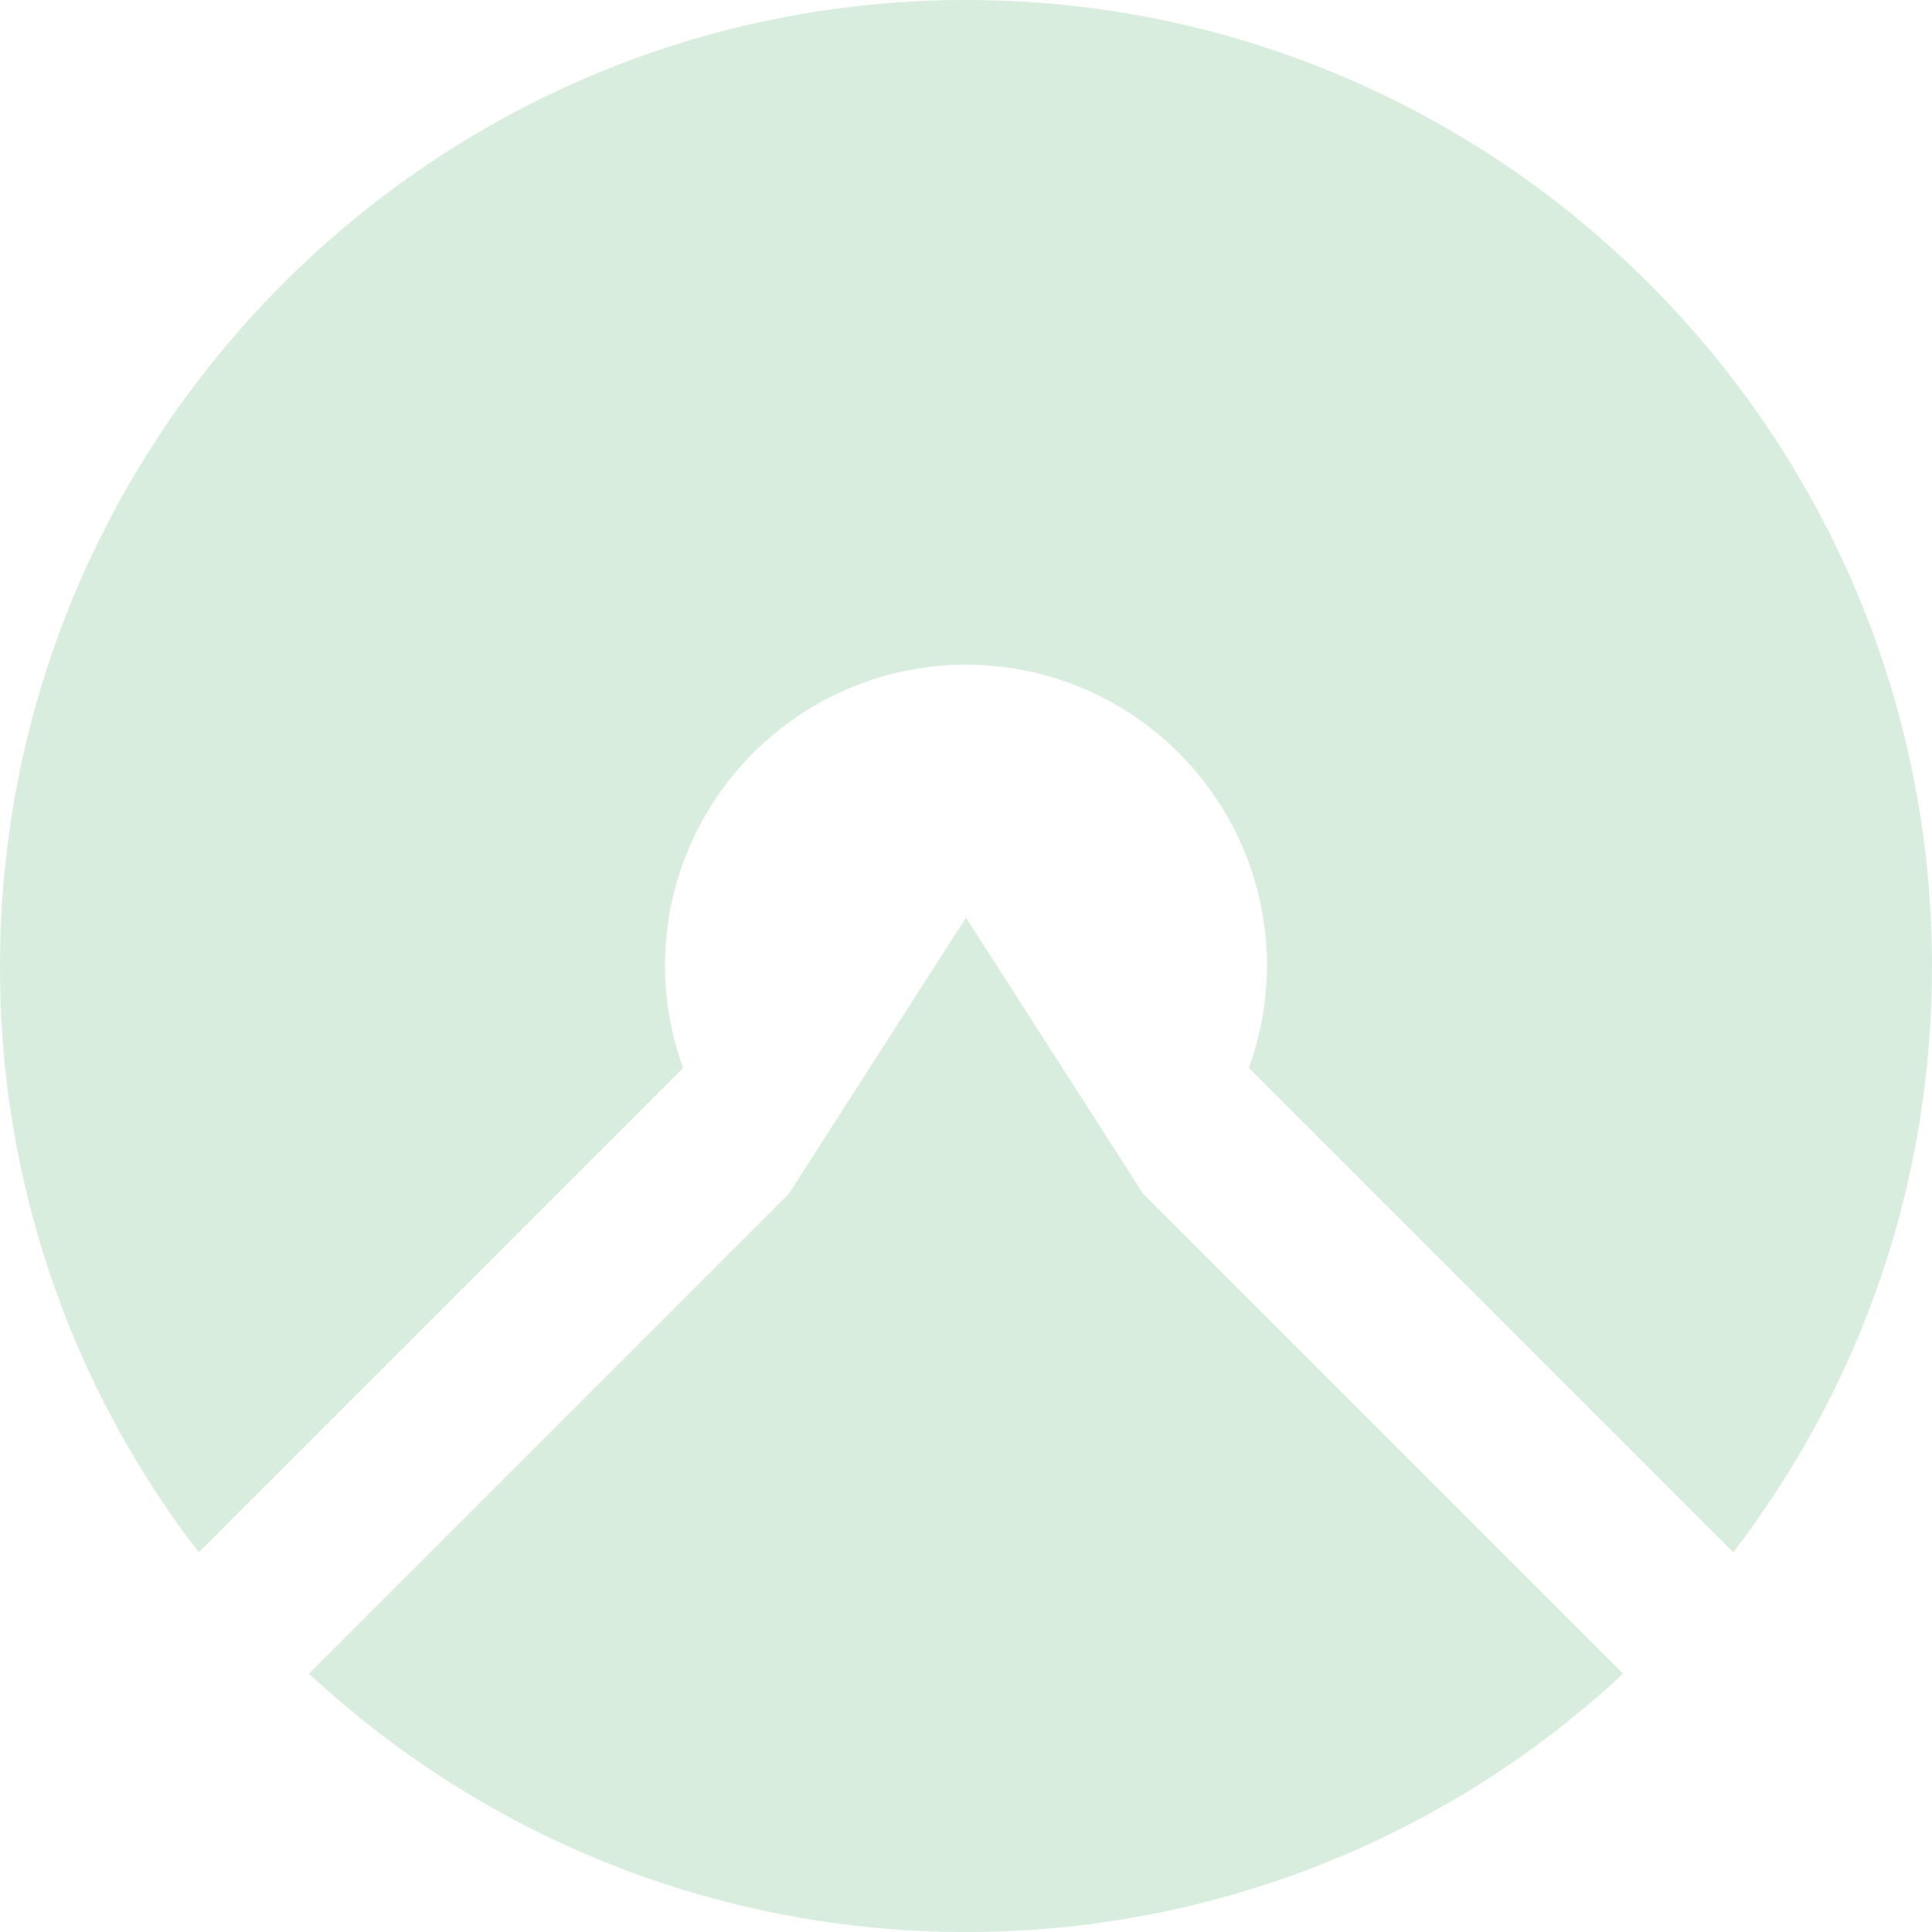
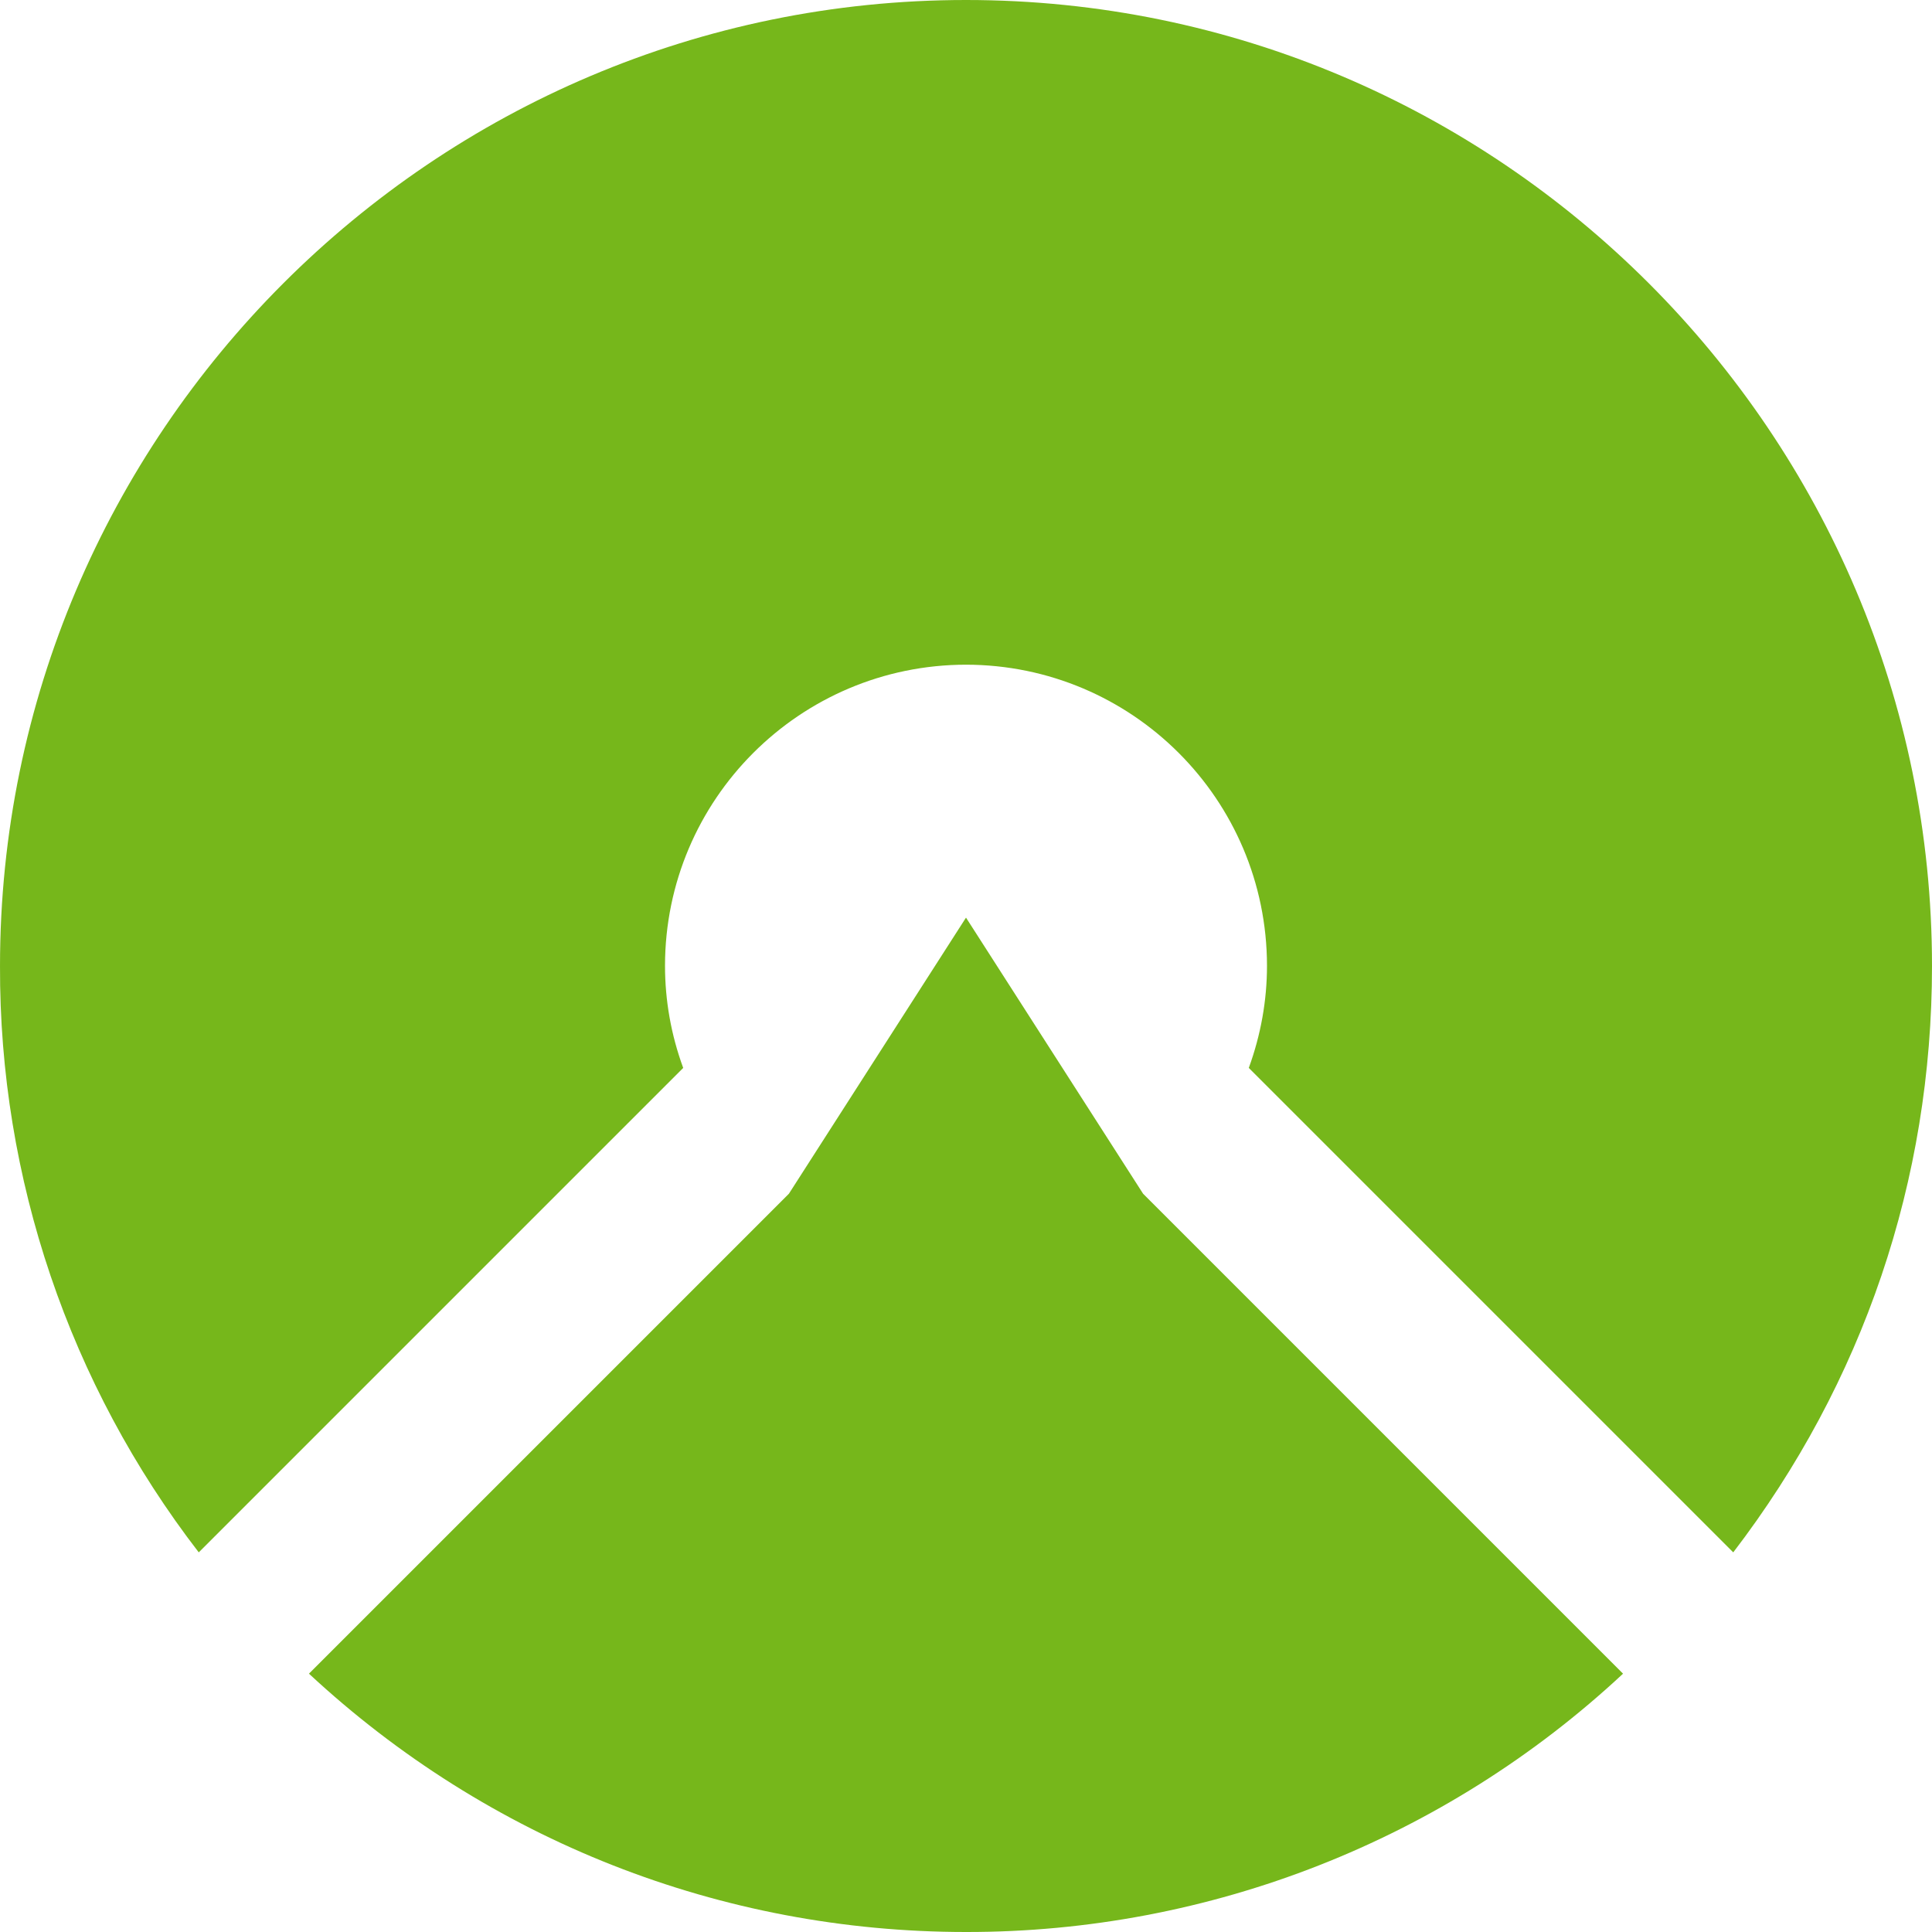
<svg xmlns="http://www.w3.org/2000/svg" fill="#000000" width="800px" height="800px" viewBox="0 0 24 24" role="img" version="1.1" id="svg6">
  <defs id="defs10" />
-   <path d="m 9.8,14.829 2.2,-3.43 2.2,3.43 5.962,5.962 A 11.946,11.946 0 0 1 12,24 C 8.957,24 6.065,22.86 3.838,20.791 Z M 6.3064029e-5,12 C 6.3064029e-5,5.385 5.385,0 12,0 18.62,0 24,5.385 24,12 c 0,2.663 -0.855,5.175 -2.469,7.284 l -6.018,-6.018 c 0.15,-0.412 0.226,-0.839 0.226,-1.27 A 3.743,3.743 0 0 0 12,8.257 3.743,3.743 0 0 0 8.261,11.996 c 0,0.431 0.075,0.858 0.226,1.27 L 2.469,19.284 A 11.865,11.865 0 0 1 6.3064029e-5,12 Z" id="path4" style="stroke-width:1;fill:#d9eddf;fill-opacity:1" />
+   <path d="m 9.8,14.829 2.2,-3.43 2.2,3.43 5.962,5.962 A 11.946,11.946 0 0 1 12,24 C 8.957,24 6.065,22.86 3.838,20.791 Z M 6.3064029e-5,12 C 6.3064029e-5,5.385 5.385,0 12,0 18.62,0 24,5.385 24,12 c 0,2.663 -0.855,5.175 -2.469,7.284 l -6.018,-6.018 c 0.15,-0.412 0.226,-0.839 0.226,-1.27 A 3.743,3.743 0 0 0 12,8.257 3.743,3.743 0 0 0 8.261,11.996 c 0,0.431 0.075,0.858 0.226,1.27 L 2.469,19.284 A 11.865,11.865 0 0 1 6.3064029e-5,12 Z" id="path4" style="stroke-width:1;fill:#76b71b;fill-opacity:1" />
</svg>
